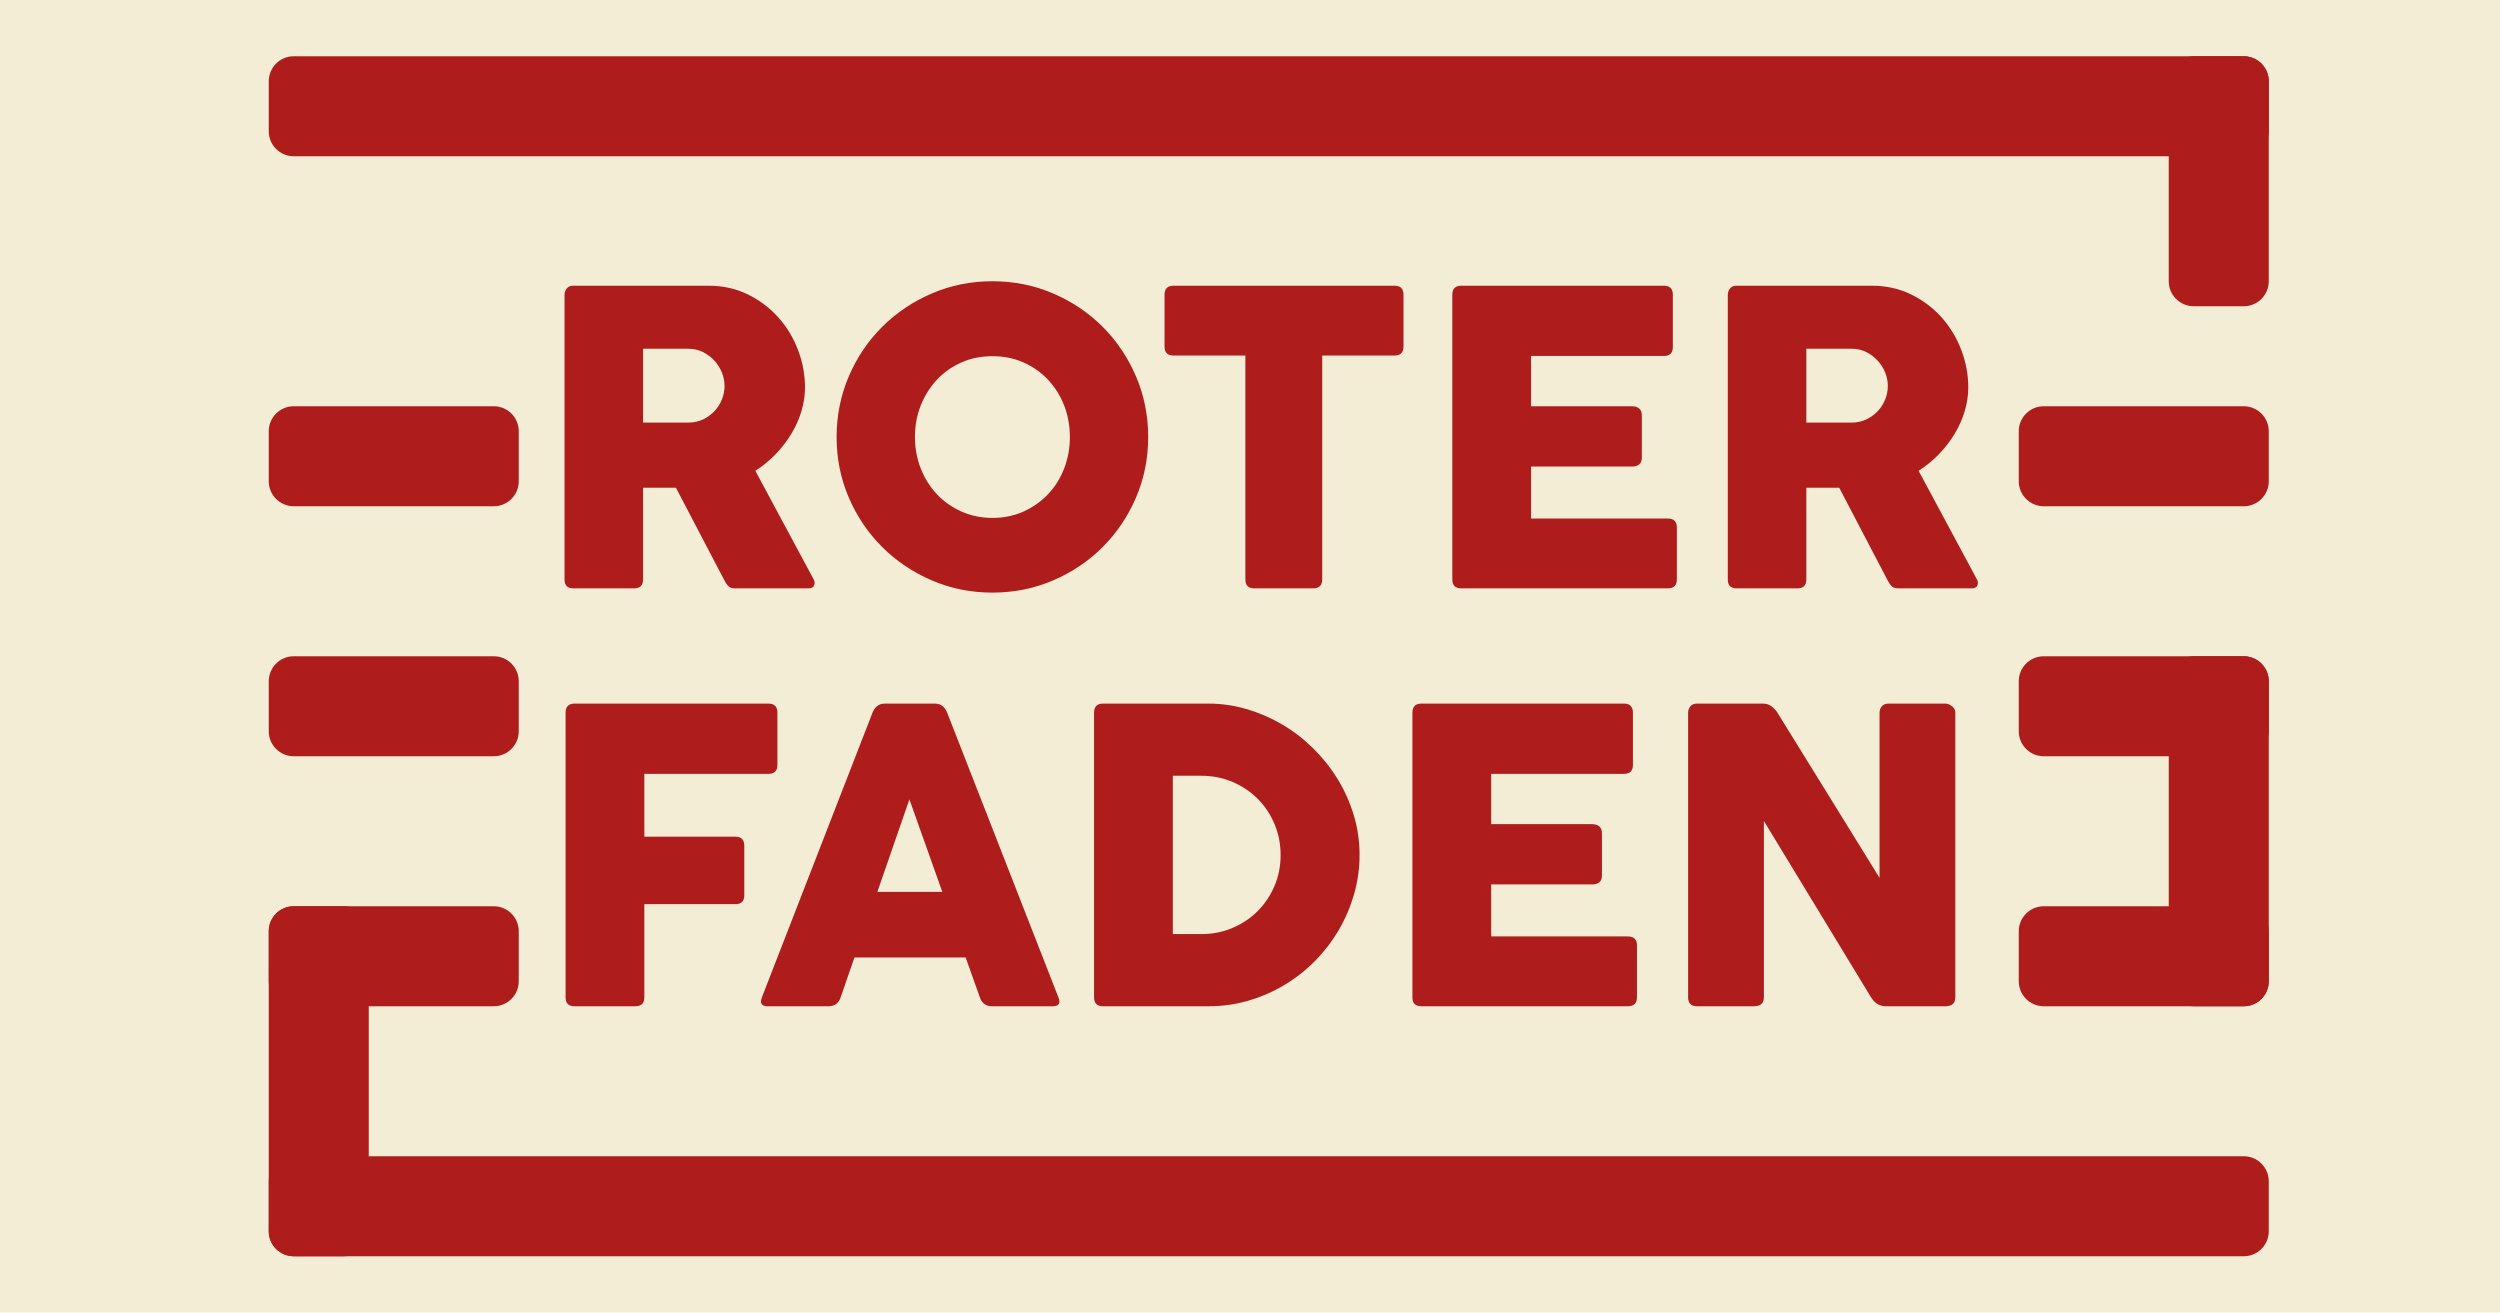
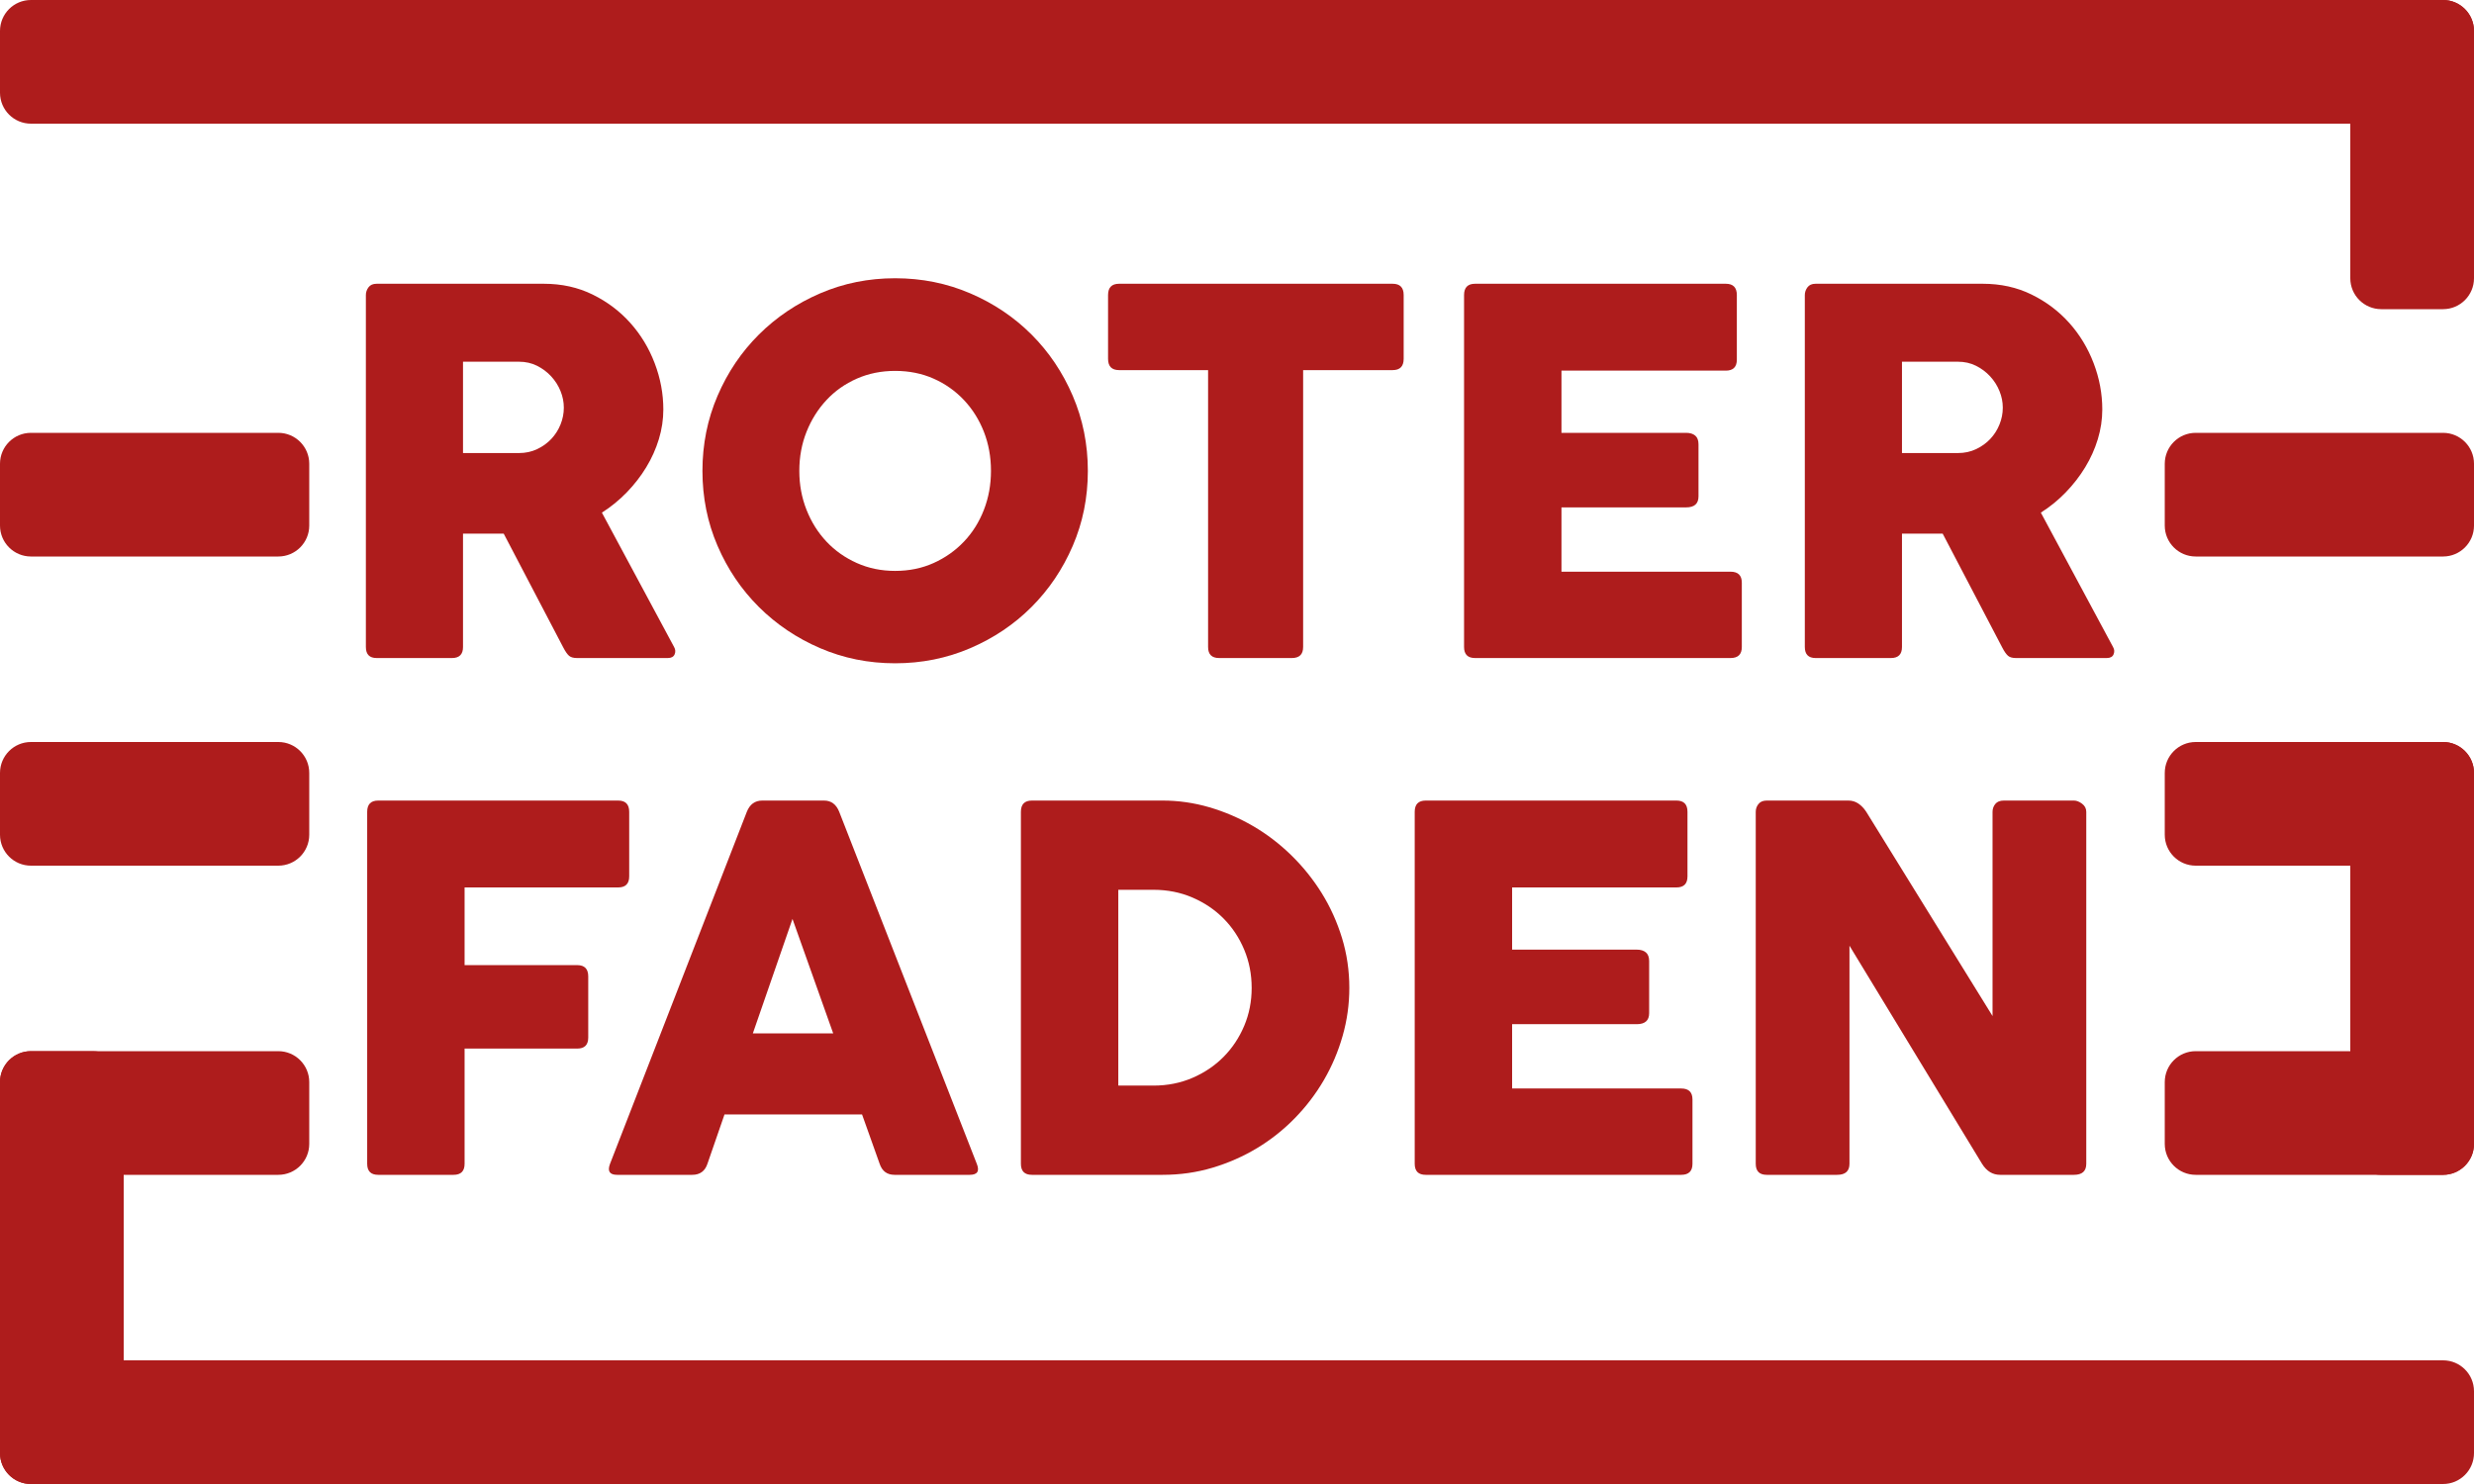
- <svg xmlns="http://www.w3.org/2000/svg" width="100%" height="100%" viewBox="0 0 1200 630" version="1.1" xml:space="preserve" style="fill-rule:evenodd;clip-rule:evenodd;stroke-linejoin:round;stroke-miterlimit:2;">
+ <svg xmlns="http://www.w3.org/2000/svg" width="100%" height="100%" viewBox="0 0 1600 960" version="1.1" xml:space="preserve" style="fill-rule:evenodd;clip-rule:evenodd;stroke-linejoin:round;stroke-miterlimit:2;">
  <g>
-     <g transform="matrix(7.23252,0,0,3.97788,-490.909,-569.091)">
-       <rect x="67.875" y="143.064" width="165.917" height="158.376" style="fill:rgb(243,237,213);" />
+     <g transform="matrix(1,0,0,1,0,-40)">
+       <g transform="matrix(2.55641,0,0,1.08712,-503.563,79.2927)">
+         <path d="M822.857,791.731L822.857,828.525C822.857,838.679 819.352,846.922 815.034,846.922L204.804,846.922C200.486,846.922 196.98,838.679 196.98,828.525L196.98,791.731C196.98,781.577 200.486,773.333 204.804,773.333L815.034,773.333C819.352,773.333 822.857,781.577 822.857,791.731Z" style="fill:rgb(174,28,28);" />
+       </g>
+       <g transform="matrix(1.13528,0,0,1.12109,-68.3544,142.188)">
+         <path d="M236.376,176.446L236.376,212.125C236.376,221.971 228.483,229.965 218.76,229.965L77.826,229.965C68.103,229.965 60.209,221.971 60.209,212.125L60.209,176.446C60.209,166.6 68.103,158.606 77.826,158.606L218.76,158.606C228.483,158.606 236.376,166.6 236.376,176.446Z" style="fill:rgb(174,28,28);" />
+       </g>
+       <g transform="matrix(1.13528,0,0,1.12109,1331.65,142.188)">
+         <path d="M236.376,176.446L236.376,212.125C236.376,221.971 228.483,229.965 218.76,229.965L77.826,229.965C68.103,229.965 60.209,221.971 60.209,212.125L60.209,176.446C60.209,166.6 68.103,158.606 77.826,158.606L218.76,158.606C228.483,158.606 236.376,166.6 236.376,176.446Z" style="fill:rgb(174,28,28);" />
+       </g>
+       <g transform="matrix(1.13528,0,0,1.12109,-68.3544,342.188)">
+         <path d="M236.376,176.446L236.376,212.125C236.376,221.971 228.483,229.965 218.76,229.965L77.826,229.965C68.103,229.965 60.209,221.971 60.209,212.125L60.209,176.446C60.209,166.6 68.103,158.606 77.826,158.606L218.76,158.606C228.483,158.606 236.376,166.6 236.376,176.446Z" style="fill:rgb(174,28,28);" />
+       </g>
+       <g transform="matrix(1.13528,0,0,1.12109,-68.3544,542.188)">
+         <path d="M236.376,176.446L236.376,212.125C236.376,221.971 228.483,229.965 218.76,229.965L77.826,229.965C68.103,229.965 60.209,221.971 60.209,212.125L60.209,176.446C60.209,166.6 68.103,158.606 77.826,158.606L218.76,158.606C228.483,158.606 236.376,166.6 236.376,176.446Z" style="fill:rgb(174,28,28);" />
+       </g>
+       <g transform="matrix(1.13528,0,0,1.12109,1331.65,342.188)">
+         <path d="M236.376,176.446L236.376,212.125C236.376,221.971 228.483,229.965 218.76,229.965L77.826,229.965C68.103,229.965 60.209,221.971 60.209,212.125L60.209,176.446C60.209,166.6 68.103,158.606 77.826,158.606L218.76,158.606C228.483,158.606 236.376,166.6 236.376,176.446Z" style="fill:rgb(174,28,28);" />
+       </g>
+       <g transform="matrix(1.13528,0,0,1.12109,1331.65,542.188)">
+         <path d="M236.376,176.446L236.376,212.125C236.376,221.971 228.483,229.965 218.76,229.965L77.826,229.965C68.103,229.965 60.209,221.971 60.209,212.125L60.209,176.446C60.209,166.6 68.103,158.606 77.826,158.606L218.76,158.606C228.483,158.606 236.376,166.6 236.376,176.446Z" style="fill:rgb(174,28,28);" />
+       </g>
+       <g transform="matrix(0.867943,0,0,0.925522,362.581,71.1916)">
+         <path d="M1425.69,506.534L1425.69,765.847C1425.69,777.774 1415.37,787.456 1402.65,787.456L1356.56,787.456C1343.84,787.456 1333.52,777.774 1333.52,765.847L1333.52,506.534C1333.52,494.607 1343.84,484.924 1356.56,484.924L1402.65,484.924C1415.37,484.924 1425.69,494.607 1425.69,506.534Z" style="fill:rgb(174,28,28);" />
+       </g>
+       <g transform="matrix(0.867943,0,0,0.925522,-1157.42,271.192)">
+         <path d="M1425.69,506.534L1425.69,765.847C1425.69,777.774 1415.37,787.456 1402.65,787.456L1356.56,787.456C1343.84,787.456 1333.52,777.774 1333.52,765.847L1333.52,506.534C1333.52,494.607 1343.84,484.924 1356.56,484.924L1402.65,484.924C1415.37,484.924 1425.69,494.607 1425.69,506.534Z" style="fill:rgb(174,28,28);" />
+       </g>
+       <g transform="matrix(0.791361,0,0,0.9375,458.823,-57.8223)">
+         <path d="M1442.04,125.677L1442.04,296.344C1442.04,308.118 1430.72,317.677 1416.77,317.677L1366.23,317.677C1352.28,317.677 1340.95,308.118 1340.95,296.344L1340.95,125.677C1340.95,113.903 1352.28,104.344 1366.23,104.344L1416.77,104.344C1430.72,104.344 1442.04,113.903 1442.04,125.677Z" style="fill:rgb(174,28,28);" />
+       </g>
+       <g transform="matrix(1.08665,0,0,1.08665,-226.042,-120.19)">
+         <path d="M516.862,362.751C520.821,362.751 524.415,363.558 527.644,365.173C530.873,366.787 533.685,368.897 536.081,371.501C538.477,374.105 540.326,377.022 541.628,380.251C542.93,383.48 543.581,386.761 543.581,390.094C543.581,393.532 542.93,396.865 541.628,400.094C540.326,403.324 538.503,406.188 536.159,408.688C533.816,411.188 531.003,413.219 527.722,414.782C524.441,416.344 520.821,417.126 516.862,417.126L483.581,417.126L483.581,362.751L516.862,362.751ZM425.769,532.594C425.769,536.969 427.904,539.157 432.175,539.157L477.019,539.157C481.394,539.157 483.581,536.969 483.581,532.594L483.581,465.094L507.8,465.094L543.269,532.907C544.519,535.303 545.665,536.943 546.706,537.829C547.748,538.714 549.31,539.157 551.394,539.157L605.456,539.157C607.54,539.157 608.894,538.428 609.519,536.969C610.144,535.511 610.04,534.053 609.206,532.594L566.237,452.594C571.654,449.157 576.602,445.121 581.081,440.485C585.56,435.85 589.415,430.876 592.644,425.563C595.873,420.251 598.373,414.678 600.144,408.844C601.915,403.011 602.8,397.126 602.8,391.188C602.8,381.813 601.081,372.621 597.644,363.61C594.206,354.6 589.362,346.605 583.112,339.626C576.862,332.647 569.389,327.022 560.691,322.751C551.993,318.48 542.331,316.344 531.706,316.344L432.175,316.344C429.987,316.344 428.373,317.048 427.331,318.454C426.29,319.86 425.769,321.397 425.769,323.063L425.769,532.594Z" style="fill:rgb(174,28,28);fill-rule:nonzero;" />
+         <path d="M626.081,427.751C626.081,443.584 629.076,458.454 635.066,472.36C641.055,486.266 649.258,498.402 659.675,508.766C670.092,519.131 682.253,527.308 696.159,533.298C710.066,539.287 724.935,542.282 740.769,542.282C756.602,542.282 771.498,539.287 785.456,533.298C799.415,527.308 811.576,519.131 821.941,508.766C832.305,498.402 840.482,486.266 846.472,472.36C852.461,458.454 855.456,443.584 855.456,427.751C855.456,411.917 852.461,397.022 846.472,383.063C840.482,369.105 832.305,356.943 821.941,346.579C811.576,336.214 799.415,328.037 785.456,322.048C771.498,316.058 756.602,313.063 740.769,313.063C724.935,313.063 710.066,316.058 696.159,322.048C682.253,328.037 670.092,336.214 659.675,346.579C649.258,356.943 641.055,369.105 635.066,383.063C629.076,397.022 626.081,411.917 626.081,427.751ZM683.737,427.751C683.737,419.417 685.17,411.657 688.034,404.469C690.899,397.282 694.857,390.98 699.909,385.563C704.961,380.147 710.977,375.902 717.956,372.829C724.935,369.756 732.54,368.219 740.769,368.219C749.102,368.219 756.732,369.756 763.659,372.829C770.586,375.902 776.602,380.147 781.706,385.563C786.81,390.98 790.769,397.282 793.581,404.469C796.394,411.657 797.8,419.417 797.8,427.751C797.8,435.98 796.394,443.714 793.581,450.954C790.769,458.193 786.81,464.496 781.706,469.86C776.602,475.225 770.586,479.469 763.659,482.594C756.732,485.719 749.102,487.282 740.769,487.282C732.54,487.282 724.935,485.719 717.956,482.594C710.977,479.469 704.961,475.225 699.909,469.86C694.857,464.496 690.899,458.193 688.034,450.954C685.17,443.714 683.737,435.98 683.737,427.751Z" style="fill:rgb(174,28,28);fill-rule:nonzero;" />
+         <path d="M867.487,361.032C867.487,365.511 869.675,367.751 874.05,367.751L927.019,367.751L927.019,532.594C927.019,536.969 929.206,539.157 933.581,539.157L976.862,539.157C981.342,539.157 983.581,536.969 983.581,532.594L983.581,367.751L1036.86,367.751C1041.24,367.751 1043.42,365.511 1043.42,361.032L1043.42,323.063C1043.42,318.584 1041.24,316.344 1036.86,316.344L874.05,316.344C869.675,316.344 867.487,318.584 867.487,323.063L867.487,361.032Z" style="fill:rgb(174,28,28);fill-rule:nonzero;" />
+         <path d="M1079.36,532.594C1079.36,536.969 1081.55,539.157 1085.92,539.157L1237.96,539.157C1242.43,539.157 1244.67,536.969 1244.67,532.594L1244.67,494.313C1244.67,489.938 1242.43,487.751 1237.96,487.751L1137.33,487.751L1137.33,449.469L1211.55,449.469C1216.45,449.469 1218.89,447.282 1218.89,442.907L1218.89,411.969C1218.89,409.574 1218.24,407.829 1216.94,406.735C1215.64,405.641 1213.84,405.094 1211.55,405.094L1137.33,405.094L1137.33,368.063L1235.14,368.063C1239.52,368.063 1241.71,365.876 1241.71,361.501L1241.71,323.063C1241.71,318.584 1239.52,316.344 1235.14,316.344L1085.92,316.344C1081.55,316.344 1079.36,318.584 1079.36,323.063L1079.36,532.594Z" style="fill:rgb(174,28,28);fill-rule:nonzero;" />
+         <path d="M1373.27,362.751C1377.23,362.751 1380.82,363.558 1384.05,365.173C1387.28,366.787 1390.09,368.897 1392.49,371.501C1394.88,374.105 1396.73,377.022 1398.03,380.251C1399.34,383.48 1399.99,386.761 1399.99,390.094C1399.99,393.532 1399.34,396.865 1398.03,400.094C1396.73,403.324 1394.91,406.188 1392.57,408.688C1390.22,411.188 1387.41,413.219 1384.13,414.782C1380.85,416.344 1377.23,417.126 1373.27,417.126L1339.99,417.126L1339.99,362.751L1373.27,362.751ZM1282.17,532.594C1282.17,536.969 1284.31,539.157 1288.58,539.157L1333.42,539.157C1337.8,539.157 1339.99,536.969 1339.99,532.594L1339.99,465.094L1364.21,465.094L1399.67,532.907C1400.92,535.303 1402.07,536.943 1403.11,537.829C1404.15,538.714 1405.72,539.157 1407.8,539.157L1461.86,539.157C1463.95,539.157 1465.3,538.428 1465.92,536.969C1466.55,535.511 1466.45,534.053 1465.61,532.594L1422.64,452.594C1428.06,449.157 1433.01,445.121 1437.49,440.485C1441.97,435.85 1445.82,430.876 1449.05,425.563C1452.28,420.251 1454.78,414.678 1456.55,408.844C1458.32,403.011 1459.21,397.126 1459.21,391.188C1459.21,381.813 1457.49,372.621 1454.05,363.61C1450.61,354.6 1445.77,346.605 1439.52,339.626C1433.27,332.647 1425.8,327.022 1417.1,322.751C1408.4,318.48 1398.74,316.344 1388.11,316.344L1288.58,316.344C1286.39,316.344 1284.78,317.048 1283.74,318.454C1282.7,319.86 1282.17,321.397 1282.17,323.063L1282.17,532.594Z" style="fill:rgb(174,28,28);fill-rule:nonzero;" />
+         <path d="M426.55,840.251C426.55,844.626 428.737,846.813 433.112,846.813L477.956,846.813C482.331,846.813 484.519,844.626 484.519,840.251L484.519,771.657L551.55,771.657C555.925,771.657 558.112,769.469 558.112,765.094L558.112,728.688C558.112,724.209 555.925,721.969 551.55,721.969L484.519,721.969L484.519,675.719L575.925,675.719C580.3,675.719 582.487,673.532 582.487,669.157L582.487,630.719C582.487,626.24 580.3,624.001 575.925,624.001L433.112,624.001C428.737,624.001 426.55,626.24 426.55,630.719L426.55,840.251Z" style="fill:rgb(174,28,28);fill-rule:nonzero;" />
+         <path d="M703.894,762.594L656.081,762.594L679.675,694.469L703.894,762.594ZM571.081,840.251C569.415,844.626 570.821,846.813 575.3,846.813L619.987,846.813C624.571,846.813 627.592,844.626 629.05,840.251L639.206,810.876L721.081,810.876L731.55,840.251C733.008,844.626 735.977,846.813 740.456,846.813L785.144,846.813C789.727,846.813 791.133,844.626 789.362,840.251L707.487,630.719C705.717,626.24 702.696,624.001 698.425,624.001L661.706,624.001C657.331,624.001 654.258,626.24 652.487,630.719L571.081,840.251Z" style="fill:rgb(174,28,28);fill-rule:nonzero;" />
+         <path d="M952.956,735.563C952.956,743.584 951.472,751.11 948.503,758.141C945.534,765.173 941.446,771.318 936.237,776.579C931.029,781.839 924.857,786.006 917.722,789.079C910.586,792.152 902.852,793.688 894.519,793.688L873.581,793.688L873.581,677.126L894.519,677.126C902.852,677.126 910.586,678.662 917.722,681.735C924.857,684.808 931.029,688.975 936.237,694.235C941.446,699.496 945.534,705.667 948.503,712.751C951.472,719.834 952.956,727.438 952.956,735.563ZM815.612,840.251C815.612,844.626 817.8,846.813 822.175,846.813L899.987,846.813C910.3,846.813 920.17,845.407 929.597,842.594C939.024,839.782 947.852,835.902 956.081,830.954C964.31,826.006 971.81,820.068 978.581,813.141C985.352,806.214 991.133,798.636 995.925,790.407C1000.72,782.178 1004.44,773.402 1007.1,764.079C1009.75,754.756 1011.08,745.251 1011.08,735.563C1011.08,725.251 1009.62,715.329 1006.71,705.798C1003.79,696.266 999.779,687.386 994.675,679.157C989.571,670.928 983.529,663.402 976.55,656.579C969.571,649.756 961.967,643.949 953.737,639.157C945.508,634.365 936.836,630.641 927.722,627.985C918.607,625.329 909.362,624.001 899.987,624.001L822.175,624.001C817.8,624.001 815.612,626.24 815.612,630.719L815.612,840.251Z" style="fill:rgb(174,28,28);fill-rule:nonzero;" />
+         <path d="M1049.99,840.251C1049.99,844.626 1052.17,846.813 1056.55,846.813L1208.58,846.813C1213.06,846.813 1215.3,844.626 1215.3,840.251L1215.3,801.969C1215.3,797.594 1213.06,795.407 1208.58,795.407L1107.96,795.407L1107.96,757.126L1182.17,757.126C1187.07,757.126 1189.52,754.938 1189.52,750.563L1189.52,719.626C1189.52,717.23 1188.87,715.485 1187.57,714.391C1186.26,713.298 1184.47,712.751 1182.17,712.751L1107.96,712.751L1107.96,675.719L1205.77,675.719C1210.14,675.719 1212.33,673.532 1212.33,669.157L1212.33,630.719C1212.33,626.24 1210.14,624.001 1205.77,624.001L1056.55,624.001C1052.17,624.001 1049.99,626.24 1049.99,630.719L1049.99,840.251Z" style="fill:rgb(174,28,28);fill-rule:nonzero;" />
+         <path d="M1387.64,840.251C1390.35,844.626 1393.95,846.813 1398.42,846.813L1442.33,846.813C1447.23,846.813 1449.67,844.626 1449.67,840.251L1449.67,630.719C1449.67,628.74 1448.84,627.126 1447.17,625.876C1445.51,624.626 1443.89,624.001 1442.33,624.001L1400.61,624.001C1398.32,624.001 1396.63,624.678 1395.53,626.032C1394.44,627.386 1393.89,628.949 1393.89,630.719L1393.89,752.282L1318.74,630.719C1317.38,628.636 1315.82,626.996 1314.05,625.798C1312.28,624.6 1310.3,624.001 1308.11,624.001L1259.52,624.001C1257.33,624.001 1255.69,624.678 1254.6,626.032C1253.5,627.386 1252.96,628.949 1252.96,630.719L1252.96,840.251C1252.96,844.626 1255.14,846.813 1259.52,846.813L1301.39,846.813C1306.29,846.813 1308.74,844.626 1308.74,840.251L1308.74,710.407L1387.64,840.251Z" style="fill:rgb(174,28,28);fill-rule:nonzero;" />
+       </g>
    </g>
-     <g transform="matrix(1.53385,0,0,0.652273,-173.138,50.5756)">
-       <path d="M822.857,791.731L822.857,828.525C822.857,838.679 819.352,846.922 815.034,846.922L204.804,846.922C200.486,846.922 196.98,838.679 196.98,828.525L196.98,791.731C196.98,781.577 200.486,773.333 204.804,773.333L815.034,773.333C819.352,773.333 822.857,781.577 822.857,791.731Z" style="fill:rgb(174,28,28);" />
-     </g>
-     <g transform="matrix(0.681171,0,0,0.672656,87.9873,88.3125)">
-       <path d="M236.376,176.446L236.376,212.125C236.376,221.971 228.483,229.965 218.76,229.965L77.826,229.965C68.103,229.965 60.209,221.971 60.209,212.125L60.209,176.446C60.209,166.6 68.103,158.606 77.826,158.606L218.76,158.606C228.483,158.606 236.376,166.6 236.376,176.446Z" style="fill:rgb(174,28,28);" />
-     </g>
-     <g transform="matrix(0.681171,0,0,0.672656,927.987,88.3125)">
-       <path d="M236.376,176.446L236.376,212.125C236.376,221.971 228.483,229.965 218.76,229.965L77.826,229.965C68.103,229.965 60.209,221.971 60.209,212.125L60.209,176.446C60.209,166.6 68.103,158.606 77.826,158.606L218.76,158.606C228.483,158.606 236.376,166.6 236.376,176.446Z" style="fill:rgb(174,28,28);" />
-     </g>
-     <g transform="matrix(0.681171,0,0,0.672656,87.9873,208.313)">
-       <path d="M236.376,176.446L236.376,212.125C236.376,221.971 228.483,229.965 218.76,229.965L77.826,229.965C68.103,229.965 60.209,221.971 60.209,212.125L60.209,176.446C60.209,166.6 68.103,158.606 77.826,158.606L218.76,158.606C228.483,158.606 236.376,166.6 236.376,176.446Z" style="fill:rgb(174,28,28);" />
-     </g>
-     <g transform="matrix(0.681171,0,0,0.672656,87.9873,328.313)">
-       <path d="M236.376,176.446L236.376,212.125C236.376,221.971 228.483,229.965 218.76,229.965L77.826,229.965C68.103,229.965 60.209,221.971 60.209,212.125L60.209,176.446C60.209,166.6 68.103,158.606 77.826,158.606L218.76,158.606C228.483,158.606 236.376,166.6 236.376,176.446Z" style="fill:rgb(174,28,28);" />
-     </g>
-     <g transform="matrix(0.681171,0,0,0.672656,927.987,208.313)">
-       <path d="M236.376,176.446L236.376,212.125C236.376,221.971 228.483,229.965 218.76,229.965L77.826,229.965C68.103,229.965 60.209,221.971 60.209,212.125L60.209,176.446C60.209,166.6 68.103,158.606 77.826,158.606L218.76,158.606C228.483,158.606 236.376,166.6 236.376,176.446Z" style="fill:rgb(174,28,28);" />
-     </g>
-     <g transform="matrix(0.681171,0,0,0.672656,927.987,328.313)">
-       <path d="M236.376,176.446L236.376,212.125C236.376,221.971 228.483,229.965 218.76,229.965L77.826,229.965C68.103,229.965 60.209,221.971 60.209,212.125L60.209,176.446C60.209,166.6 68.103,158.606 77.826,158.606L218.76,158.606C228.483,158.606 236.376,166.6 236.376,176.446Z" style="fill:rgb(174,28,28);" />
-     </g>
-     <g transform="matrix(0.520766,0,0,0.555313,346.549,45.715)">
-       <path d="M1425.69,506.534L1425.69,765.847C1425.69,777.774 1415.37,787.456 1402.65,787.456L1356.56,787.456C1343.84,787.456 1333.52,777.774 1333.52,765.847L1333.52,506.534C1333.52,494.607 1343.84,484.924 1356.56,484.924L1402.65,484.924C1415.37,484.924 1425.69,494.607 1425.69,506.534Z" style="fill:rgb(174,28,28);" />
-     </g>
-     <g transform="matrix(0.520766,0,0,0.555313,-565.451,165.715)">
-       <path d="M1425.69,506.534L1425.69,765.847C1425.69,777.774 1415.37,787.456 1402.65,787.456L1356.56,787.456C1343.84,787.456 1333.52,777.774 1333.52,765.847L1333.52,506.534C1333.52,494.607 1343.84,484.924 1356.56,484.924L1402.65,484.924C1415.37,484.924 1425.69,494.607 1425.69,506.534Z" style="fill:rgb(174,28,28);" />
-     </g>
-     <g transform="matrix(0.474816,0,0,0.5625,404.294,-31.6934)">
-       <path d="M1442.04,125.677L1442.04,296.344C1442.04,308.118 1430.72,317.677 1416.77,317.677L1366.23,317.677C1352.28,317.677 1340.95,308.118 1340.95,296.344L1340.95,125.677C1340.95,113.903 1352.28,104.344 1366.23,104.344L1416.77,104.344C1430.72,104.344 1442.04,113.903 1442.04,125.677Z" style="fill:rgb(174,28,28);" />
-     </g>
-     <g transform="matrix(0.651991,0,0,0.651991,-6.62508,-69.1143)">
-       <path d="M516.862,362.751C520.821,362.751 524.415,363.558 527.644,365.173C530.873,366.787 533.685,368.897 536.081,371.501C538.477,374.105 540.326,377.022 541.628,380.251C542.93,383.48 543.581,386.761 543.581,390.094C543.581,393.532 542.93,396.865 541.628,400.094C540.326,403.324 538.503,406.188 536.159,408.688C533.816,411.188 531.003,413.219 527.722,414.782C524.441,416.344 520.821,417.126 516.862,417.126L483.581,417.126L483.581,362.751L516.862,362.751ZM425.769,532.594C425.769,536.969 427.904,539.157 432.175,539.157L477.019,539.157C481.394,539.157 483.581,536.969 483.581,532.594L483.581,465.094L507.8,465.094L543.269,532.907C544.519,535.303 545.665,536.943 546.706,537.829C547.748,538.714 549.31,539.157 551.394,539.157L605.456,539.157C607.54,539.157 608.894,538.428 609.519,536.969C610.144,535.511 610.04,534.053 609.206,532.594L566.237,452.594C571.654,449.157 576.602,445.121 581.081,440.485C585.56,435.85 589.415,430.876 592.644,425.563C595.873,420.251 598.373,414.678 600.144,408.844C601.915,403.011 602.8,397.126 602.8,391.188C602.8,381.813 601.081,372.621 597.644,363.61C594.206,354.6 589.362,346.605 583.112,339.626C576.862,332.647 569.389,327.022 560.691,322.751C551.993,318.48 542.331,316.344 531.706,316.344L432.175,316.344C429.987,316.344 428.373,317.048 427.331,318.454C426.29,319.86 425.769,321.397 425.769,323.063L425.769,532.594Z" style="fill:rgb(174,28,28);fill-rule:nonzero;" />
-     </g>
-     <g transform="matrix(0.651991,0,0,0.651991,-6.62508,-69.1143)">
-       <path d="M626.081,427.751C626.081,443.584 629.076,458.454 635.066,472.36C641.055,486.266 649.258,498.402 659.675,508.766C670.092,519.131 682.253,527.308 696.159,533.298C710.066,539.287 724.935,542.282 740.769,542.282C756.602,542.282 771.498,539.287 785.456,533.298C799.415,527.308 811.576,519.131 821.941,508.766C832.305,498.402 840.482,486.266 846.472,472.36C852.461,458.454 855.456,443.584 855.456,427.751C855.456,411.917 852.461,397.022 846.472,383.063C840.482,369.105 832.305,356.943 821.941,346.579C811.576,336.214 799.415,328.037 785.456,322.048C771.498,316.058 756.602,313.063 740.769,313.063C724.935,313.063 710.066,316.058 696.159,322.048C682.253,328.037 670.092,336.214 659.675,346.579C649.258,356.943 641.055,369.105 635.066,383.063C629.076,397.022 626.081,411.917 626.081,427.751ZM683.737,427.751C683.737,419.417 685.17,411.657 688.034,404.469C690.899,397.282 694.857,390.98 699.909,385.563C704.961,380.147 710.977,375.902 717.956,372.829C724.935,369.756 732.54,368.219 740.769,368.219C749.102,368.219 756.732,369.756 763.659,372.829C770.586,375.902 776.602,380.147 781.706,385.563C786.81,390.98 790.769,397.282 793.581,404.469C796.394,411.657 797.8,419.417 797.8,427.751C797.8,435.98 796.394,443.714 793.581,450.954C790.769,458.193 786.81,464.496 781.706,469.86C776.602,475.225 770.586,479.469 763.659,482.594C756.732,485.719 749.102,487.282 740.769,487.282C732.54,487.282 724.935,485.719 717.956,482.594C710.977,479.469 704.961,475.225 699.909,469.86C694.857,464.496 690.899,458.193 688.034,450.954C685.17,443.714 683.737,435.98 683.737,427.751Z" style="fill:rgb(174,28,28);fill-rule:nonzero;" />
-     </g>
-     <g transform="matrix(0.651991,0,0,0.651991,-6.62508,-69.1143)">
-       <path d="M867.487,361.032C867.487,365.511 869.675,367.751 874.05,367.751L927.019,367.751L927.019,532.594C927.019,536.969 929.206,539.157 933.581,539.157L976.862,539.157C981.342,539.157 983.581,536.969 983.581,532.594L983.581,367.751L1036.86,367.751C1041.24,367.751 1043.42,365.511 1043.42,361.032L1043.42,323.063C1043.42,318.584 1041.24,316.344 1036.86,316.344L874.05,316.344C869.675,316.344 867.487,318.584 867.487,323.063L867.487,361.032Z" style="fill:rgb(174,28,28);fill-rule:nonzero;" />
-     </g>
-     <g transform="matrix(0.651991,0,0,0.651991,-6.62508,-69.1143)">
-       <path d="M1079.36,532.594C1079.36,536.969 1081.55,539.157 1085.92,539.157L1237.96,539.157C1242.43,539.157 1244.67,536.969 1244.67,532.594L1244.67,494.313C1244.67,489.938 1242.43,487.751 1237.96,487.751L1137.33,487.751L1137.33,449.469L1211.55,449.469C1216.45,449.469 1218.89,447.282 1218.89,442.907L1218.89,411.969C1218.89,409.574 1218.24,407.829 1216.94,406.735C1215.64,405.641 1213.84,405.094 1211.55,405.094L1137.33,405.094L1137.33,368.063L1235.14,368.063C1239.52,368.063 1241.71,365.876 1241.71,361.501L1241.71,323.063C1241.71,318.584 1239.52,316.344 1235.14,316.344L1085.92,316.344C1081.55,316.344 1079.36,318.584 1079.36,323.063L1079.36,532.594Z" style="fill:rgb(174,28,28);fill-rule:nonzero;" />
-     </g>
-     <g transform="matrix(0.651991,0,0,0.651991,-6.62508,-69.1143)">
-       <path d="M1373.27,362.751C1377.23,362.751 1380.82,363.558 1384.05,365.173C1387.28,366.787 1390.09,368.897 1392.49,371.501C1394.88,374.105 1396.73,377.022 1398.03,380.251C1399.34,383.48 1399.99,386.761 1399.99,390.094C1399.99,393.532 1399.34,396.865 1398.03,400.094C1396.73,403.324 1394.91,406.188 1392.57,408.688C1390.22,411.188 1387.41,413.219 1384.13,414.782C1380.85,416.344 1377.23,417.126 1373.27,417.126L1339.99,417.126L1339.99,362.751L1373.27,362.751ZM1282.17,532.594C1282.17,536.969 1284.31,539.157 1288.58,539.157L1333.42,539.157C1337.8,539.157 1339.99,536.969 1339.99,532.594L1339.99,465.094L1364.21,465.094L1399.67,532.907C1400.92,535.303 1402.07,536.943 1403.11,537.829C1404.15,538.714 1405.72,539.157 1407.8,539.157L1461.86,539.157C1463.95,539.157 1465.3,538.428 1465.92,536.969C1466.55,535.511 1466.45,534.053 1465.61,532.594L1422.64,452.594C1428.06,449.157 1433.01,445.121 1437.49,440.485C1441.97,435.85 1445.82,430.876 1449.05,425.563C1452.28,420.251 1454.78,414.678 1456.55,408.844C1458.32,403.011 1459.21,397.126 1459.21,391.188C1459.21,381.813 1457.49,372.621 1454.05,363.61C1450.61,354.6 1445.77,346.605 1439.52,339.626C1433.27,332.647 1425.8,327.022 1417.1,322.751C1408.4,318.48 1398.74,316.344 1388.11,316.344L1288.58,316.344C1286.39,316.344 1284.78,317.048 1283.74,318.454C1282.7,319.86 1282.17,321.397 1282.17,323.063L1282.17,532.594Z" style="fill:rgb(174,28,28);fill-rule:nonzero;" />
-     </g>
-     <g transform="matrix(0.651991,0,0,0.651991,-6.62508,-69.1143)">
-       <path d="M426.55,840.251C426.55,844.626 428.737,846.813 433.112,846.813L477.956,846.813C482.331,846.813 484.519,844.626 484.519,840.251L484.519,771.657L551.55,771.657C555.925,771.657 558.112,769.469 558.112,765.094L558.112,728.688C558.112,724.209 555.925,721.969 551.55,721.969L484.519,721.969L484.519,675.719L575.925,675.719C580.3,675.719 582.487,673.532 582.487,669.157L582.487,630.719C582.487,626.24 580.3,624.001 575.925,624.001L433.112,624.001C428.737,624.001 426.55,626.24 426.55,630.719L426.55,840.251Z" style="fill:rgb(174,28,28);fill-rule:nonzero;" />
-     </g>
-     <g transform="matrix(0.651991,0,0,0.651991,-6.62508,-69.1143)">
-       <path d="M703.894,762.594L656.081,762.594L679.675,694.469L703.894,762.594ZM571.081,840.251C569.415,844.626 570.821,846.813 575.3,846.813L619.987,846.813C624.571,846.813 627.592,844.626 629.05,840.251L639.206,810.876L721.081,810.876L731.55,840.251C733.008,844.626 735.977,846.813 740.456,846.813L785.144,846.813C789.727,846.813 791.133,844.626 789.362,840.251L707.487,630.719C705.717,626.24 702.696,624.001 698.425,624.001L661.706,624.001C657.331,624.001 654.258,626.24 652.487,630.719L571.081,840.251Z" style="fill:rgb(174,28,28);fill-rule:nonzero;" />
-     </g>
-     <g transform="matrix(0.651991,0,0,0.651991,-6.62508,-69.1143)">
-       <path d="M952.956,735.563C952.956,743.584 951.472,751.11 948.503,758.141C945.534,765.173 941.446,771.318 936.237,776.579C931.029,781.839 924.857,786.006 917.722,789.079C910.586,792.152 902.852,793.688 894.519,793.688L873.581,793.688L873.581,677.126L894.519,677.126C902.852,677.126 910.586,678.662 917.722,681.735C924.857,684.808 931.029,688.975 936.237,694.235C941.446,699.496 945.534,705.667 948.503,712.751C951.472,719.834 952.956,727.438 952.956,735.563ZM815.612,840.251C815.612,844.626 817.8,846.813 822.175,846.813L899.987,846.813C910.3,846.813 920.17,845.407 929.597,842.594C939.024,839.782 947.852,835.902 956.081,830.954C964.31,826.006 971.81,820.068 978.581,813.141C985.352,806.214 991.133,798.636 995.925,790.407C1000.72,782.178 1004.44,773.402 1007.1,764.079C1009.75,754.756 1011.08,745.251 1011.08,735.563C1011.08,725.251 1009.62,715.329 1006.71,705.798C1003.79,696.266 999.779,687.386 994.675,679.157C989.571,670.928 983.529,663.402 976.55,656.579C969.571,649.756 961.967,643.949 953.737,639.157C945.508,634.365 936.836,630.641 927.722,627.985C918.607,625.329 909.362,624.001 899.987,624.001L822.175,624.001C817.8,624.001 815.612,626.24 815.612,630.719L815.612,840.251Z" style="fill:rgb(174,28,28);fill-rule:nonzero;" />
-     </g>
-     <g transform="matrix(0.651991,0,0,0.651991,-6.62508,-69.1143)">
-       <path d="M1049.99,840.251C1049.99,844.626 1052.17,846.813 1056.55,846.813L1208.58,846.813C1213.06,846.813 1215.3,844.626 1215.3,840.251L1215.3,801.969C1215.3,797.594 1213.06,795.407 1208.58,795.407L1107.96,795.407L1107.96,757.126L1182.17,757.126C1187.07,757.126 1189.52,754.938 1189.52,750.563L1189.52,719.626C1189.52,717.23 1188.87,715.485 1187.57,714.391C1186.26,713.298 1184.47,712.751 1182.17,712.751L1107.96,712.751L1107.96,675.719L1205.77,675.719C1210.14,675.719 1212.33,673.532 1212.33,669.157L1212.33,630.719C1212.33,626.24 1210.14,624.001 1205.77,624.001L1056.55,624.001C1052.17,624.001 1049.99,626.24 1049.99,630.719L1049.99,840.251Z" style="fill:rgb(174,28,28);fill-rule:nonzero;" />
-     </g>
-     <g transform="matrix(0.651991,0,0,0.651991,-6.62508,-69.1143)">
-       <path d="M1387.64,840.251C1390.35,844.626 1393.95,846.813 1398.42,846.813L1442.33,846.813C1447.23,846.813 1449.67,844.626 1449.67,840.251L1449.67,630.719C1449.67,628.74 1448.84,627.126 1447.17,625.876C1445.51,624.626 1443.89,624.001 1442.33,624.001L1400.61,624.001C1398.32,624.001 1396.63,624.678 1395.53,626.032C1394.44,627.386 1393.89,628.949 1393.89,630.719L1393.89,752.282L1318.74,630.719C1317.38,628.636 1315.82,626.996 1314.05,625.798C1312.28,624.6 1310.3,624.001 1308.11,624.001L1259.52,624.001C1257.33,624.001 1255.69,624.678 1254.6,626.032C1253.5,627.386 1252.96,628.949 1252.96,630.719L1252.96,840.251C1252.96,844.626 1255.14,846.813 1259.52,846.813L1301.39,846.813C1306.29,846.813 1308.74,844.626 1308.74,840.251L1308.74,710.407L1387.64,840.251Z" style="fill:rgb(174,28,28);fill-rule:nonzero;" />
-     </g>
-     <g transform="matrix(0.773817,0,0,0.439286,-10.1971,-28.3061)">
+     <g transform="matrix(1.28969,0,0,0.732143,-231.995,-92.1769)">
      <path d="M1420.49,153.217L1420.49,207.851C1420.49,222.928 1413.54,235.168 1404.98,235.168L195.391,235.168C186.833,235.168 179.884,222.928 179.884,207.851L179.884,153.217C179.884,138.14 186.833,125.9 195.391,125.9L1404.98,125.9C1413.54,125.9 1420.49,138.14 1420.49,153.217Z" style="fill:rgb(174,28,28);" />
    </g>
  </g>
</svg>
